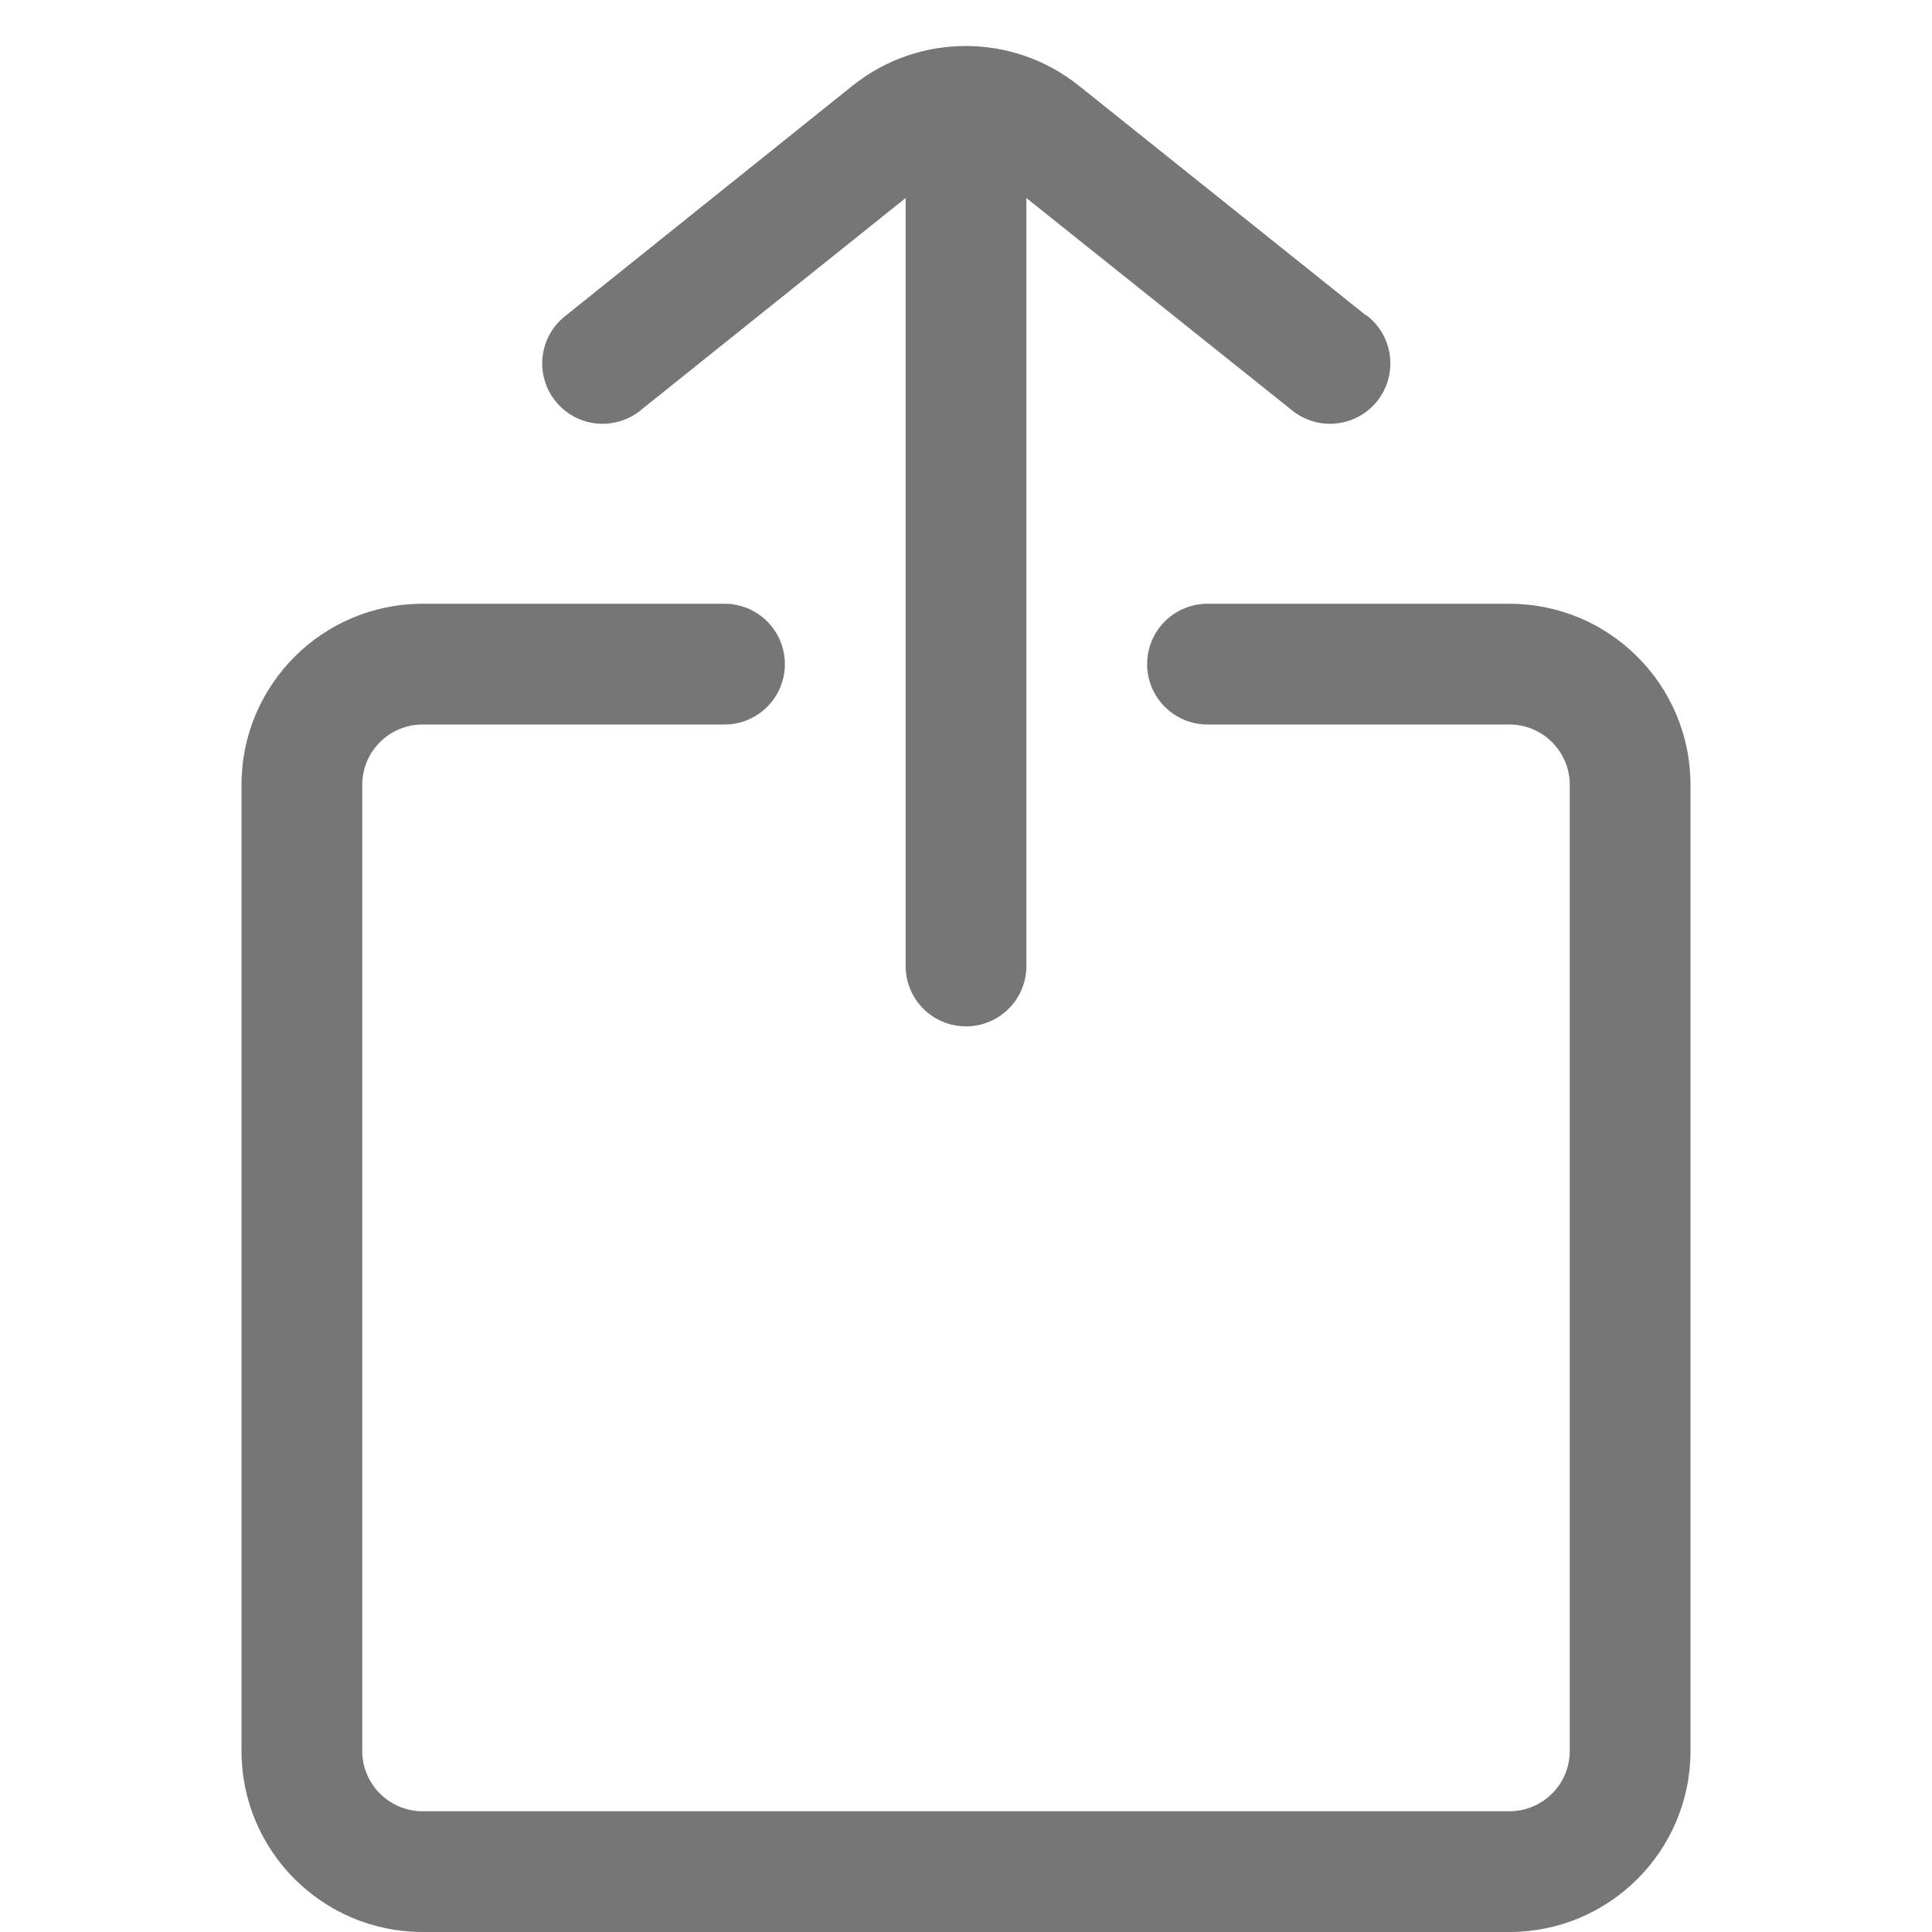
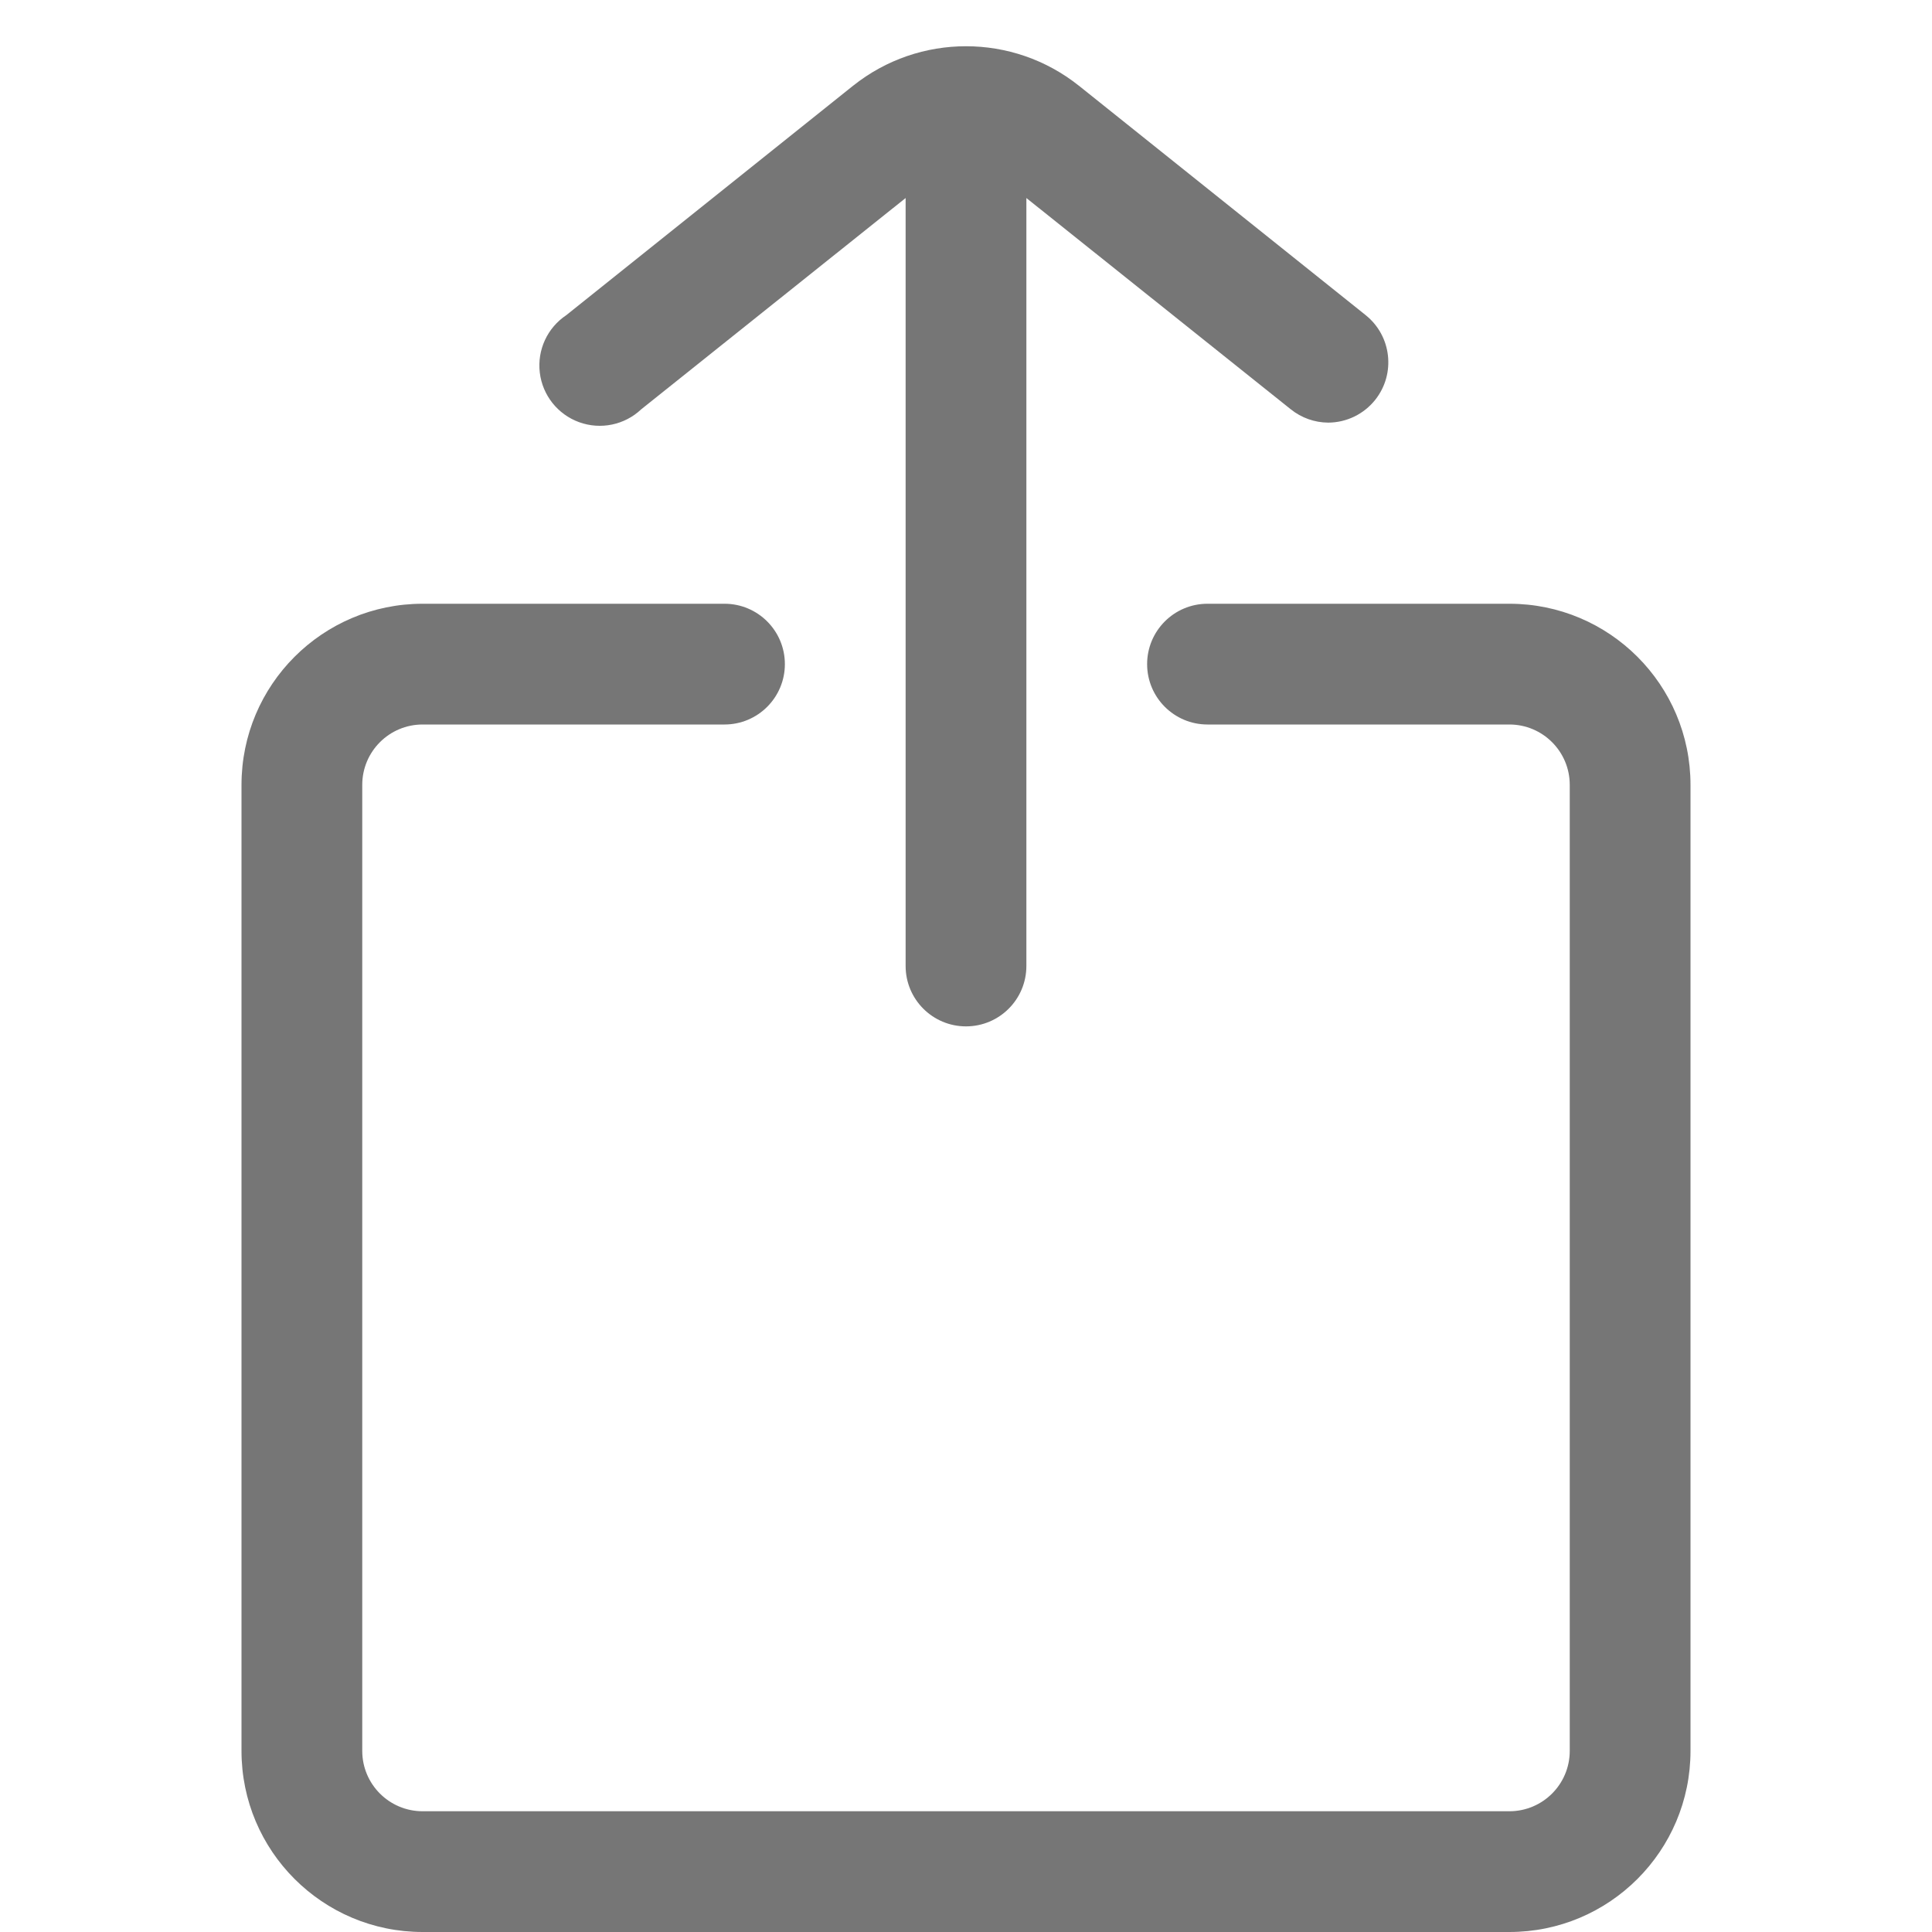
<svg xmlns="http://www.w3.org/2000/svg" id="Icons" viewBox="0 0 32 32">
  <g id="Actions">
    <path d="M25,32H7a3,3,0,0,1-3-3V13a3,3,0,0,1,3-3h5a1,1,0,0,1,0,2H7a1,1,0,0,0-1,1V29a1,1,0,0,0,1,1H25a1,1,0,0,0,1-1V13a1,1,0,0,0-1-1H20a1,1,0,0,1,0-2h5a3,3,0,0,1,3,3V29A3,3,0,0,1,25,32Z" style="fill:#767676" />
-     <path d="M22.62,5.22l-4.75-3.8a3,3,0,0,0-3.75,0L9.38,5.22a1,1,0,1,0,1.25,1.56L15,3.28V16a1,1,0,0,0,2,0V3.28l4.38,3.5a1,1,0,1,0,1.25-1.56Z" style="fill:#767676" />
+     <path d="M22.62,5.22l-4.75-3.8a3,3,0,0,0-3.74,0L9.38,5.22a1,1,0,1,0,1.24,1.56L15,3.28V16a1,1,0,0,0,2,0V3.28l4.38,3.5A1,1,0,0,0,22,7a1,1,0,0,0,.78-.38A1,1,0,0,0,22.62,5.22Z" style="fill:#767676" />
  </g>
</svg>
